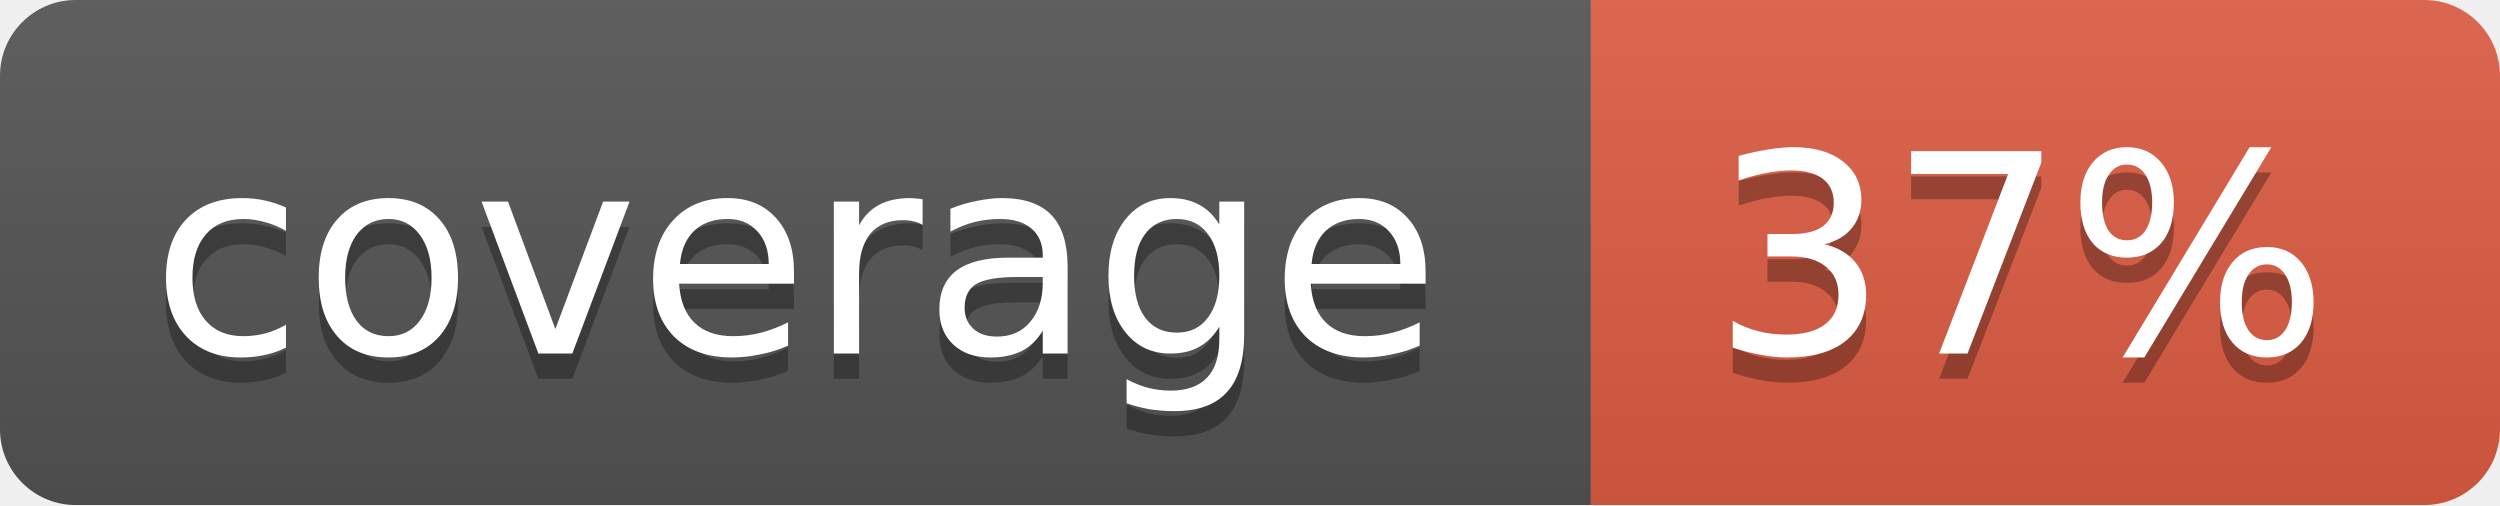
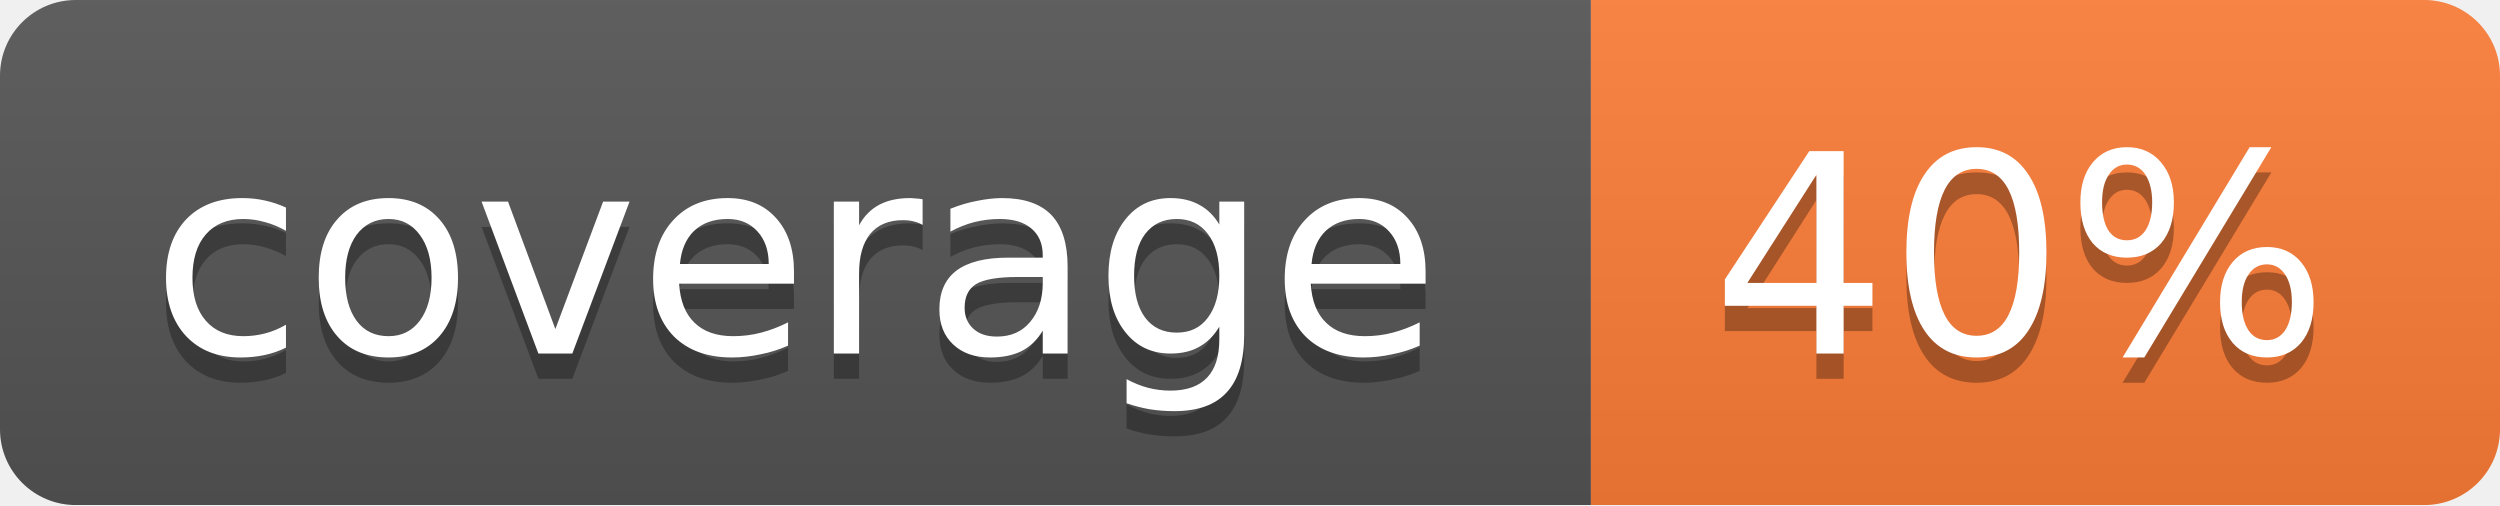
<svg xmlns="http://www.w3.org/2000/svg" width="99" height="20">
  <linearGradient id="b" x2="0" y2="100%">
    <stop offset="0" stop-color="#bbb" stop-opacity=".1" />
    <stop offset="1" stop-opacity=".1" />
  </linearGradient>
  <mask id="a">
    <rect width="99" height="20" rx="3" fill="#fff" />
  </mask>
  <g mask="url(#a)">
    <path fill="#555" d="M0 0h63v20H0z" />
-     <path fill="#e05d44" d="M63 0h36v20H63z" />
+     <path fill="#fe7d37" d="M63 0h36v20H63z" />
    <path fill="url(#b)" d="M0 0h99v20H0z" />
  </g>
  <g fill="#fff" text-anchor="middle" font-family="DejaVu Sans,Verdana,Geneva,sans-serif" font-size="11">
    <text x="31.5" y="15" fill="#010101" fill-opacity=".3">coverage</text>
    <text x="31.5" y="14">coverage</text>
-     <text x="80" y="15" fill="#010101" fill-opacity=".3">37%</text>
-     <text x="80" y="14">37%</text>
+     <text x="80" y="15" fill="#010101" fill-opacity=".3">40%</text>
+     <text x="80" y="14">40%</text>
  </g>
</svg>
